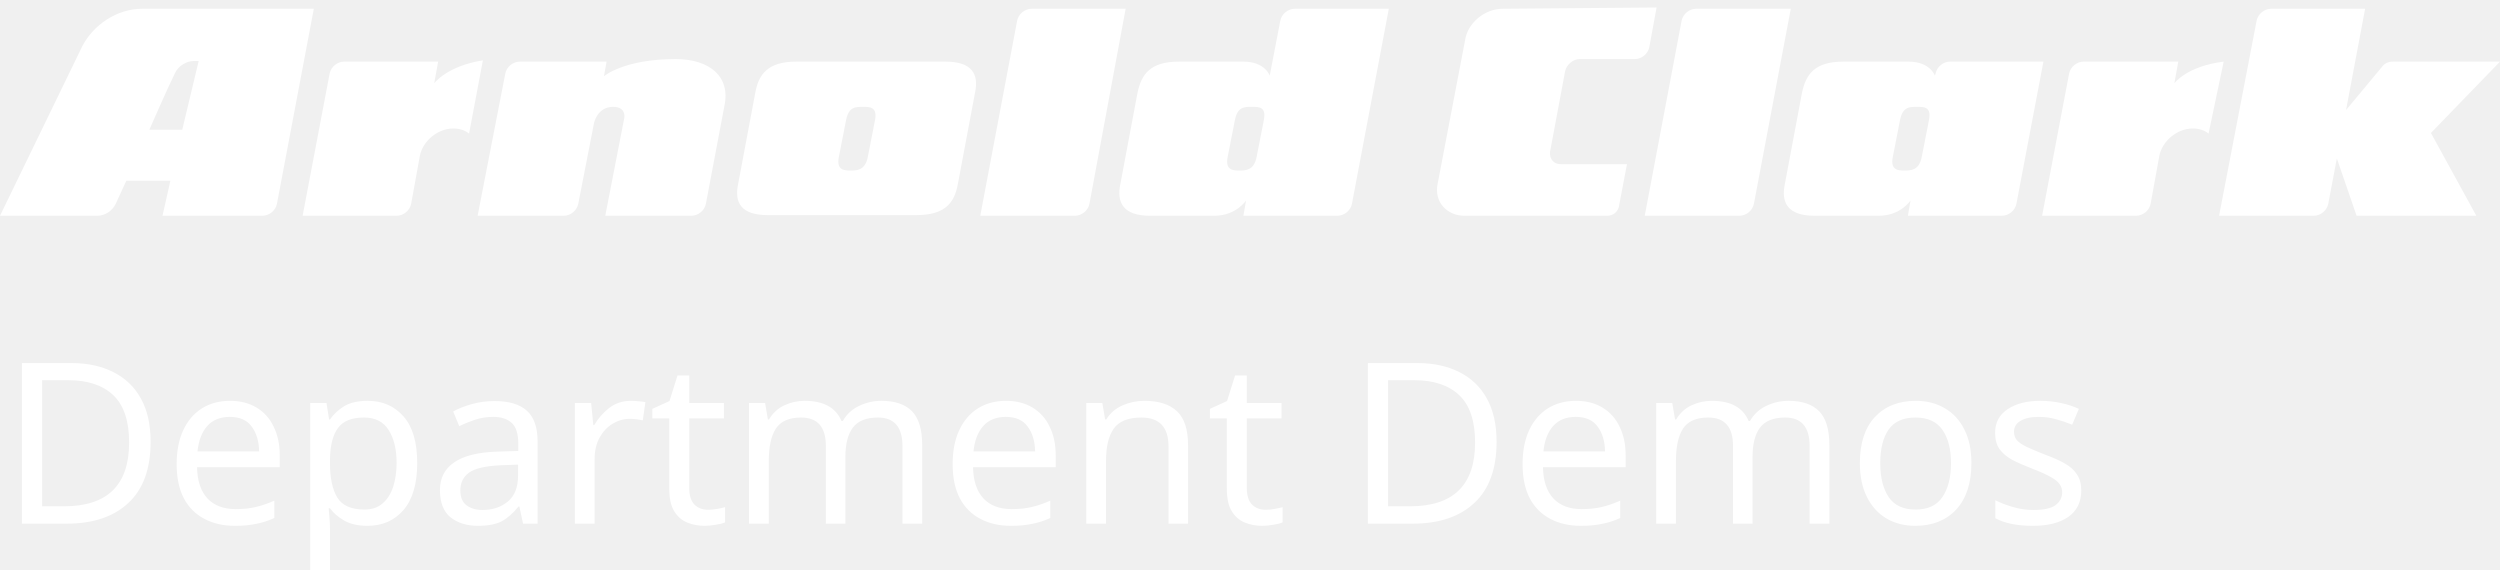
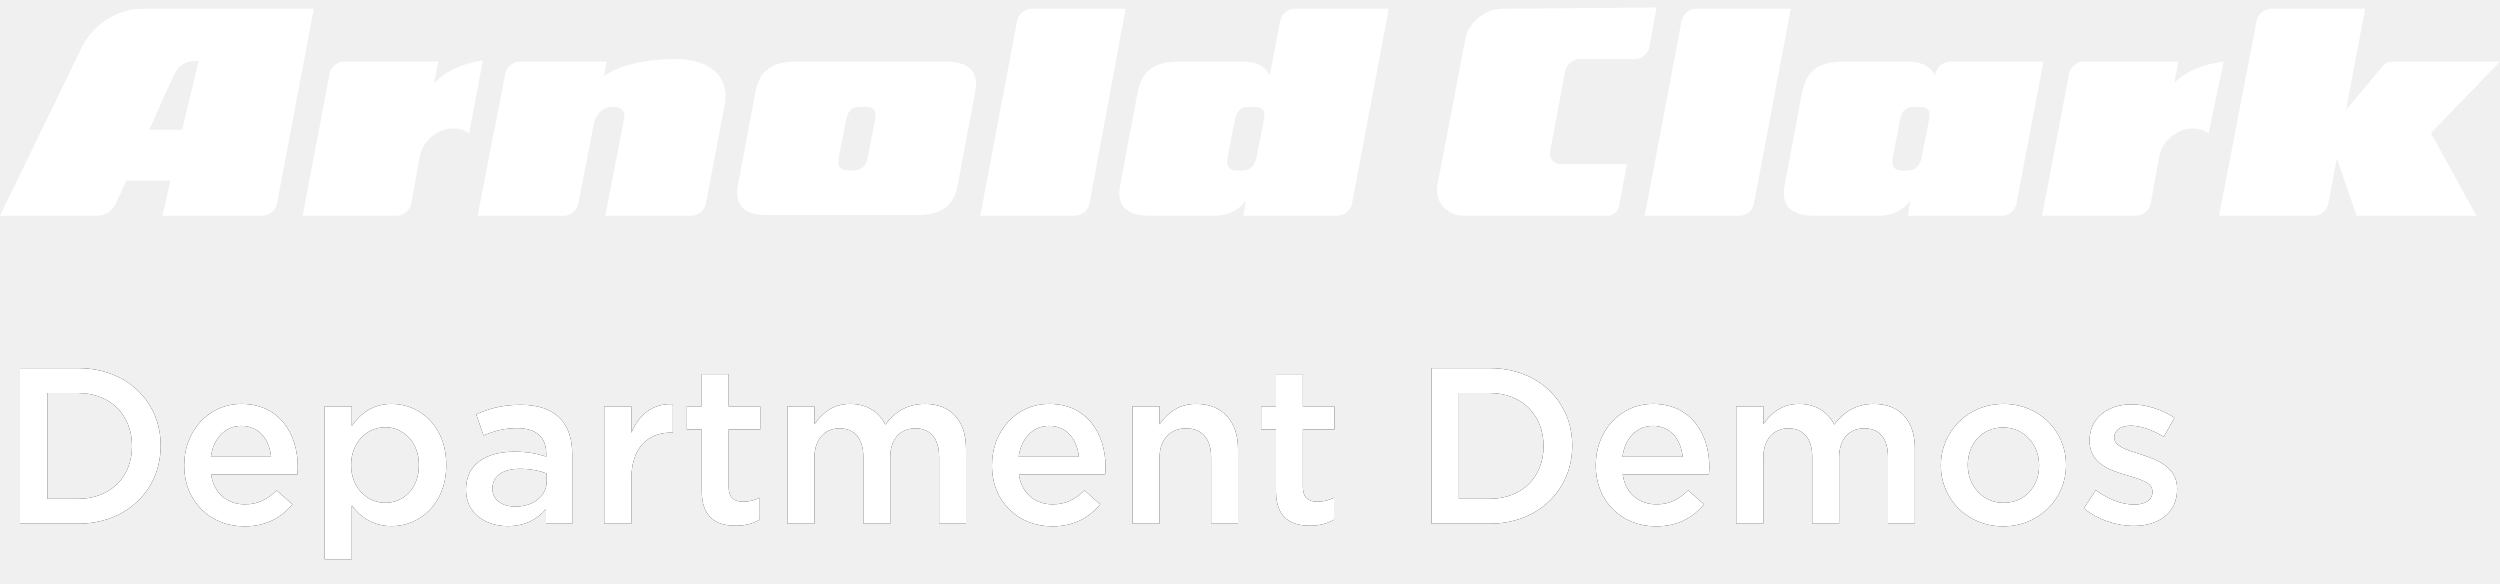
- <svg xmlns="http://www.w3.org/2000/svg" width="180px" height="41px" viewBox="0 0 180 41" version="1.1">
-   <defs />
+ <svg xmlns="http://www.w3.org/2000/svg" xmlns:xlink="http://www.w3.org/1999/xlink" width="180px" height="42px" viewBox="0 0 180 42" version="1.1">
+   <defs>
+     <path d="M5.616,15 C9.136,15 11.568,12.552 11.568,9.4 L11.568,9.368 C11.568,6.216 9.136,3.8 5.616,3.8 L1.44,3.8 L1.44,15 L5.616,15 Z M5.616,13.208 L3.408,13.208 L3.408,5.592 L5.616,5.592 C7.968,5.592 9.504,7.208 9.504,9.4 L9.504,9.432 C9.504,11.624 7.968,13.208 5.616,13.208 Z M17.6,15.192 C19.152,15.192 20.256,14.568 21.056,13.608 L19.92,12.6 C19.248,13.256 18.576,13.608 17.632,13.608 C16.384,13.608 15.408,12.84 15.2,11.464 L21.408,11.464 C21.424,11.272 21.44,11.096 21.44,10.92 C21.44,8.488 20.08,6.376 17.392,6.376 C14.976,6.376 13.264,8.36 13.264,10.776 L13.264,10.808 C13.264,13.416 15.152,15.192 17.6,15.192 Z M19.52,10.184 L15.184,10.184 C15.36,8.872 16.192,7.96 17.376,7.96 C18.656,7.96 19.392,8.936 19.52,10.184 Z M25.328,17.56 L25.328,13.688 C25.92,14.472 26.8,15.176 28.208,15.176 C30.208,15.176 32.128,13.592 32.128,10.792 L32.128,10.76 C32.128,7.944 30.192,6.376 28.208,6.376 C26.832,6.376 25.952,7.08 25.328,7.96 L25.328,6.552 L23.376,6.552 L23.376,17.56 L25.328,17.56 Z M27.744,13.496 C26.432,13.496 25.28,12.408 25.28,10.792 L25.28,10.76 C25.28,9.144 26.432,8.056 27.744,8.056 C29.04,8.056 30.16,9.128 30.16,10.76 L30.16,10.792 C30.16,12.456 29.072,13.496 27.744,13.496 Z M36.56,15.176 C37.856,15.176 38.736,14.632 39.312,13.944 L39.312,15 L41.2,15 L41.2,9.992 C41.2,8.888 40.912,7.992 40.288,7.384 C39.696,6.776 38.752,6.44 37.488,6.44 C36.144,6.44 35.232,6.712 34.288,7.128 L34.816,8.648 C35.584,8.328 36.288,8.12 37.232,8.12 C38.592,8.12 39.328,8.76 39.328,9.96 L39.328,10.168 C38.672,9.96 38,9.816 37.056,9.816 C34.992,9.816 33.552,10.712 33.552,12.536 L33.552,12.568 C33.552,14.264 34.976,15.176 36.56,15.176 Z M37.104,13.768 C36.176,13.768 35.456,13.304 35.456,12.488 L35.456,12.456 C35.456,11.576 36.192,11.048 37.44,11.048 C38.208,11.048 38.864,11.192 39.36,11.384 L39.36,11.96 C39.36,13.032 38.384,13.768 37.104,13.768 Z M45.456,15 L45.456,11.784 C45.456,9.544 46.64,8.44 48.336,8.44 L48.448,8.44 L48.448,6.392 C46.96,6.328 45.984,7.192 45.456,8.456 L45.456,6.552 L43.504,6.552 L43.504,15 L45.456,15 Z M52.96,15.144 C53.696,15.144 54.224,14.984 54.704,14.712 L54.704,13.128 C54.32,13.32 53.936,13.416 53.504,13.416 C52.848,13.416 52.464,13.112 52.464,12.36 L52.464,8.216 L54.736,8.216 L54.736,6.552 L52.464,6.552 L52.464,4.232 L50.528,4.232 L50.528,6.552 L49.456,6.552 L49.456,8.216 L50.528,8.216 L50.528,12.664 C50.528,14.52 51.536,15.144 52.96,15.144 Z M58.64,15 L58.64,10.232 C58.64,8.936 59.376,8.136 60.448,8.136 C61.52,8.136 62.16,8.872 62.16,10.184 L62.16,15 L64.096,15 L64.096,10.232 C64.096,8.872 64.848,8.136 65.904,8.136 C66.992,8.136 67.616,8.856 67.616,10.2 L67.616,15 L69.552,15 L69.552,9.608 C69.552,7.544 68.432,6.376 66.592,6.376 C65.312,6.376 64.416,6.968 63.744,7.864 C63.296,6.968 62.432,6.376 61.216,6.376 C59.92,6.376 59.184,7.08 58.64,7.832 L58.64,6.552 L56.688,6.552 L56.688,15 L58.64,15 Z M75.76,15.192 C77.312,15.192 78.416,14.568 79.216,13.608 L78.08,12.6 C77.408,13.256 76.736,13.608 75.792,13.608 C74.544,13.608 73.568,12.84 73.36,11.464 L79.568,11.464 C79.584,11.272 79.6,11.096 79.6,10.92 C79.6,8.488 78.24,6.376 75.552,6.376 C73.136,6.376 71.424,8.36 71.424,10.776 L71.424,10.808 C71.424,13.416 73.312,15.192 75.76,15.192 Z M77.68,10.184 L73.344,10.184 C73.52,8.872 74.352,7.96 75.536,7.96 C76.816,7.96 77.552,8.936 77.68,10.184 Z M83.488,15 L83.488,10.232 C83.488,8.92 84.272,8.136 85.392,8.136 C86.544,8.136 87.2,8.888 87.2,10.2 L87.2,15 L89.136,15 L89.136,9.608 C89.136,7.656 88.032,6.376 86.128,6.376 C84.816,6.376 84.032,7.064 83.488,7.848 L83.488,6.552 L81.536,6.552 L81.536,15 L83.488,15 Z M94.304,15.144 C95.04,15.144 95.568,14.984 96.048,14.712 L96.048,13.128 C95.664,13.32 95.28,13.416 94.848,13.416 C94.192,13.416 93.808,13.112 93.808,12.36 L93.808,8.216 L96.08,8.216 L96.08,6.552 L93.808,6.552 L93.808,4.232 L91.872,4.232 L91.872,6.552 L90.8,6.552 L90.8,8.216 L91.872,8.216 L91.872,12.664 C91.872,14.52 92.88,15.144 94.304,15.144 Z M107.248,15 C110.768,15 113.2,12.552 113.2,9.4 L113.2,9.368 C113.2,6.216 110.768,3.8 107.248,3.8 L103.072,3.8 L103.072,15 L107.248,15 Z M107.248,13.208 L105.04,13.208 L105.04,5.592 L107.248,5.592 C109.6,5.592 111.136,7.208 111.136,9.4 L111.136,9.432 C111.136,11.624 109.6,13.208 107.248,13.208 Z M119.232,15.192 C120.784,15.192 121.888,14.568 122.688,13.608 L121.552,12.6 C120.88,13.256 120.208,13.608 119.264,13.608 C118.016,13.608 117.04,12.84 116.832,11.464 L123.04,11.464 C123.056,11.272 123.072,11.096 123.072,10.92 C123.072,8.488 121.712,6.376 119.024,6.376 C116.608,6.376 114.896,8.36 114.896,10.776 L114.896,10.808 C114.896,13.416 116.784,15.192 119.232,15.192 Z M121.152,10.184 L116.816,10.184 C116.992,8.872 117.824,7.96 119.008,7.96 C120.288,7.96 121.024,8.936 121.152,10.184 Z M126.96,15 L126.96,10.232 C126.96,8.936 127.696,8.136 128.768,8.136 C129.84,8.136 130.48,8.872 130.48,10.184 L130.48,15 L132.416,15 L132.416,10.232 C132.416,8.872 133.168,8.136 134.224,8.136 C135.312,8.136 135.936,8.856 135.936,10.2 L135.936,15 L137.872,15 L137.872,9.608 C137.872,7.544 136.752,6.376 134.912,6.376 C133.632,6.376 132.736,6.968 132.064,7.864 C131.616,6.968 130.752,6.376 129.536,6.376 C128.24,6.376 127.504,7.08 126.96,7.832 L126.96,6.552 L125.008,6.552 L125.008,15 L126.96,15 Z M144.224,15.192 C146.832,15.192 148.752,13.192 148.752,10.792 L148.752,10.76 C148.752,8.344 146.848,6.376 144.256,6.376 C141.664,6.376 139.744,8.376 139.744,10.792 L139.744,10.824 C139.744,13.224 141.648,15.192 144.224,15.192 Z M144.256,13.496 C142.752,13.496 141.68,12.264 141.68,10.792 L141.68,10.76 C141.68,9.288 142.672,8.072 144.224,8.072 C145.744,8.072 146.816,9.304 146.816,10.792 L146.816,10.824 C146.816,12.28 145.824,13.496 144.256,13.496 Z M153.616,15.16 C155.376,15.16 156.752,14.28 156.752,12.504 L156.752,12.472 C156.752,10.952 155.36,10.392 154.128,10.008 C153.136,9.688 152.224,9.432 152.224,8.808 L152.224,8.776 C152.224,8.312 152.656,7.944 153.408,7.944 C154.112,7.944 154.976,8.248 155.792,8.744 L156.56,7.368 C155.664,6.776 154.512,6.408 153.456,6.408 C151.776,6.408 150.448,7.384 150.448,9 L150.448,9.032 C150.448,10.632 151.84,11.144 153.088,11.496 C154.08,11.8 154.976,12.024 154.976,12.68 L154.976,12.712 C154.976,13.272 154.496,13.624 153.664,13.624 C152.8,13.624 151.824,13.272 150.896,12.584 L150.032,13.896 C151.088,14.744 152.416,15.16 153.616,15.16 Z" id="path-1" />
+   </defs>
  <g id="Page-1" stroke="none" stroke-width="1" fill="none" fill-rule="evenodd">
-     <g id="Demo-app---Admin---Schedule" transform="translate(-237, -18)" fill="#FFFFFF">
-       <g id="Group-3" transform="translate(237, 18)">
-         <g id="ac-logo-4">
-           <g id="Group">
-             <path d="M122.116,0.631 C121.642,0.631 121.168,0.997 121.074,1.502 L118.421,15.534 L125.242,15.534 C125.716,15.534 126.189,15.167 126.284,14.663 L128.937,0.631 L122.116,0.631 L122.116,0.631 Z" id="Shape" />
-             <path d="M68.068,4.437 L57.316,4.437 C55.279,4.437 54.616,5.354 54.379,6.684 L53.147,13.241 C52.863,14.571 53.337,15.488 55.279,15.488 L65.984,15.488 C68.068,15.488 68.732,14.571 68.968,13.241 L70.2,6.684 C70.484,5.354 70.011,4.437 68.068,4.437 L68.068,4.437 Z M63,8.655 L62.479,11.315 C62.289,12.278 61.674,12.278 61.247,12.278 C60.821,12.278 60.205,12.278 60.395,11.315 L60.916,8.655 C61.105,7.692 61.579,7.692 62.147,7.692 C62.621,7.692 63.189,7.692 63,8.655 L63,8.655 Z" id="Shape" />
-             <path d="M93.221,0.631 C92.747,0.631 92.274,0.997 92.179,1.502 L91.421,5.445 C91.421,5.445 91.089,4.437 89.526,4.437 L84.884,4.437 C82.8,4.437 82.184,5.354 81.9,6.684 L80.668,13.241 C80.384,14.571 80.858,15.534 82.8,15.534 L87.442,15.534 C89.005,15.534 89.716,14.433 89.716,14.433 L89.526,15.534 L96.3,15.534 C96.774,15.534 97.247,15.167 97.342,14.663 L99.995,0.631 L93.221,0.631 L93.221,0.631 Z M90.995,8.655 L90.474,11.315 C90.284,12.278 89.668,12.278 89.242,12.278 C88.816,12.278 88.2,12.278 88.389,11.315 L88.911,8.655 C89.1,7.692 89.574,7.692 90.142,7.692 C90.663,7.692 91.184,7.692 90.995,8.655 L90.995,8.655 Z" id="Shape" />
-             <path d="M48.647,4.253 C44.905,4.253 43.484,5.491 43.484,5.491 L43.674,4.437 L37.421,4.437 C36.947,4.437 36.474,4.803 36.379,5.308 L34.389,15.534 L40.595,15.534 C41.068,15.534 41.542,15.167 41.637,14.663 L42.774,8.839 C42.774,8.839 43.011,7.692 44.147,7.692 C45.095,7.692 44.953,8.472 44.953,8.472 L43.579,15.534 L49.784,15.534 C50.258,15.534 50.732,15.167 50.826,14.663 L52.153,7.647 C52.626,5.491 51.063,4.253 48.647,4.253 L48.647,4.253 Z" id="Shape" />
-             <path d="M74.274,0.631 C73.8,0.631 73.326,0.997 73.232,1.502 L70.579,15.534 L77.4,15.534 C77.874,15.534 78.347,15.167 78.442,14.663 L81.047,0.631 L74.274,0.631 L74.274,0.631 Z" id="Shape" />
-             <path d="M140.4,4.437 L140.4,4.437 C139.926,4.437 139.453,4.803 139.358,5.308 L139.311,5.445 C139.311,5.445 138.979,4.437 137.416,4.437 L132.726,4.437 C130.642,4.437 130.026,5.354 129.742,6.684 L128.511,13.241 C128.226,14.571 128.7,15.534 130.642,15.534 L135.284,15.534 C136.847,15.534 137.558,14.433 137.558,14.433 L137.368,15.534 L144.142,15.534 C144.616,15.534 145.089,15.167 145.184,14.663 L147.126,4.437 L140.4,4.437 L140.4,4.437 Z M138.884,8.655 L138.363,11.315 C138.174,12.278 137.558,12.278 137.132,12.278 C136.705,12.278 136.089,12.278 136.279,11.315 L136.8,8.655 C136.989,7.692 137.463,7.692 138.032,7.692 C138.553,7.692 139.074,7.692 138.884,8.655 L138.884,8.655 Z" id="Shape" />
-             <path d="M180,4.437 L172.279,4.437 C171.947,4.437 171.663,4.574 171.474,4.849 L168.916,7.922 L170.289,0.631 L163.516,0.631 C163.042,0.631 162.568,0.997 162.474,1.502 L159.774,15.534 L166.595,15.534 C167.068,15.534 167.542,15.167 167.637,14.663 L168.253,11.407 L169.674,15.534 L178.295,15.534 L175.026,9.573 L180,4.437 L180,4.437 Z" id="Shape" />
-             <path d="M31.263,5.996 L31.547,4.437 L24.774,4.437 C24.3,4.437 23.826,4.803 23.732,5.308 L21.789,15.534 L28.563,15.534 C29.037,15.534 29.511,15.167 29.605,14.663 L30.221,11.269 C30.411,10.169 31.5,9.252 32.637,9.252 C33.111,9.252 33.489,9.389 33.774,9.618 L34.768,4.345 C32.163,4.758 31.263,5.996 31.263,5.996 L31.263,5.996 Z" id="Shape" />
-             <path d="M156.553,5.996 L156.837,4.437 L150.016,4.437 C149.542,4.437 149.068,4.803 148.974,5.308 L147.032,15.534 L153.805,15.534 C154.279,15.534 154.753,15.167 154.847,14.663 L155.463,11.269 C155.653,10.169 156.742,9.252 157.879,9.252 C158.353,9.252 158.732,9.389 159.016,9.618 L160.105,4.437 C157.453,4.758 156.553,5.996 156.553,5.996 L156.553,5.996 Z" id="Shape" />
-             <path d="M108.189,0.631 L108.189,0.631 C106.911,0.631 105.679,1.639 105.489,2.877 L103.5,13.287 C103.263,14.525 104.163,15.534 105.442,15.534 L105.442,15.534 L115.721,15.534 L115.721,15.534 C116.147,15.534 116.479,15.259 116.574,14.846 C116.574,14.846 116.574,14.846 116.574,14.8 L117.142,11.82 L112.358,11.82 C111.884,11.82 111.553,11.453 111.6,10.948 L112.689,5.124 C112.784,4.666 113.258,4.253 113.732,4.253 L117.711,4.253 C118.184,4.253 118.658,3.886 118.753,3.382 L119.274,0.539 L108.189,0.631 L108.189,0.631 Z" id="Shape" />
-             <path d="M10.232,0.631 C8.432,0.631 6.726,1.777 5.921,3.336 L0,15.534 L7.011,15.534 C7.579,15.534 8.1,15.167 8.337,14.663 L9.095,13.012 L12.268,13.012 L11.7,15.534 L18.9,15.534 C19.374,15.534 19.847,15.167 19.942,14.663 L22.595,0.631 L10.232,0.631 L10.232,0.631 Z M13.121,9.343 L10.753,9.343 C10.753,9.343 12.032,6.408 12.6,5.262 C12.837,4.758 13.405,4.391 13.974,4.391 L14.305,4.391 L13.121,9.343 L13.121,9.343 Z" id="Shape" />
-           </g>
+     <g id="demo-logo" transform="translate(0, 0.538814)" fill-rule="nonzero">
+       <g id="ac-logo-4" transform="translate(0, 0)" fill="#FFFFFF">
+         <g id="Group" transform="translate(0, -0)">
+           <path d="M122.116,0.092 C121.642,0.092 121.168,0.459 121.074,0.963 L118.421,14.995 L125.242,14.995 C125.716,14.995 126.189,14.628 126.284,14.124 L128.937,0.092 L122.116,0.092 L122.116,0.092 Z" id="Shape" />
+           <path d="M68.068,3.898 L57.316,3.898 C55.279,3.898 54.616,4.815 54.379,6.145 L53.147,12.702 C52.863,14.032 53.337,14.949 55.279,14.949 L65.984,14.949 C68.068,14.949 68.732,14.032 68.968,12.702 L70.2,6.145 C70.484,4.815 70.011,3.898 68.068,3.898 L68.068,3.898 Z M63,8.117 L62.479,10.776 C62.289,11.739 61.674,11.739 61.247,11.739 C60.821,11.739 60.205,11.739 60.395,10.776 L60.916,8.117 C61.105,7.154 61.579,7.154 62.147,7.154 C62.621,7.154 63.189,7.154 63,8.117 L63,8.117 Z" id="Shape" />
+           <path d="M93.221,0.092 C92.747,0.092 92.274,0.459 92.179,0.963 L91.421,4.907 C91.421,4.907 91.089,3.898 89.526,3.898 L84.884,3.898 C82.8,3.898 82.184,4.815 81.9,6.145 L80.668,12.702 C80.384,14.032 80.858,14.995 82.8,14.995 L87.442,14.995 C89.005,14.995 89.716,13.895 89.716,13.895 L89.526,14.995 L96.3,14.995 C96.774,14.995 97.247,14.628 97.342,14.124 L99.995,0.092 L93.221,0.092 L93.221,0.092 Z M90.995,8.117 L90.474,10.776 C90.284,11.739 89.668,11.739 89.242,11.739 C88.816,11.739 88.2,11.739 88.389,10.776 L88.911,8.117 C89.1,7.154 89.574,7.154 90.142,7.154 C90.663,7.154 91.184,7.154 90.995,8.117 L90.995,8.117 Z" id="Shape" />
+           <path d="M48.647,3.714 C44.905,3.714 43.484,4.953 43.484,4.953 L43.674,3.898 L37.421,3.898 C36.947,3.898 36.474,4.265 36.379,4.769 L34.389,14.995 L40.595,14.995 C41.068,14.995 41.542,14.628 41.637,14.124 L42.774,8.3 C42.774,8.3 43.011,7.154 44.147,7.154 C45.095,7.154 44.953,7.933 44.953,7.933 L43.579,14.995 L49.784,14.995 C50.258,14.995 50.732,14.628 50.826,14.124 L52.153,7.108 C52.626,4.953 51.063,3.714 48.647,3.714 L48.647,3.714 Z" id="Shape" />
+           <path d="M74.274,0.092 C73.8,0.092 73.326,0.459 73.232,0.963 L70.579,14.995 L77.4,14.995 C77.874,14.995 78.347,14.628 78.442,14.124 L81.047,0.092 L74.274,0.092 L74.274,0.092 Z" id="Shape" />
+           <path d="M140.4,3.898 L140.4,3.898 C139.926,3.898 139.453,4.265 139.358,4.769 L139.311,4.907 C139.311,4.907 138.979,3.898 137.416,3.898 L132.726,3.898 C130.642,3.898 130.026,4.815 129.742,6.145 L128.511,12.702 C128.226,14.032 128.7,14.995 130.642,14.995 L135.284,14.995 C136.847,14.995 137.558,13.895 137.558,13.895 L137.368,14.995 L144.142,14.995 C144.616,14.995 145.089,14.628 145.184,14.124 L147.126,3.898 L140.4,3.898 L140.4,3.898 Z M138.884,8.117 L138.363,10.776 C138.174,11.739 137.558,11.739 137.132,11.739 C136.705,11.739 136.089,11.739 136.279,10.776 L136.8,8.117 C136.989,7.154 137.463,7.154 138.032,7.154 C138.553,7.154 139.074,7.154 138.884,8.117 L138.884,8.117 Z" id="Shape" />
+           <path d="M180,3.898 L172.279,3.898 C171.947,3.898 171.663,4.035 171.474,4.311 L168.916,7.383 L170.289,0.092 L163.516,0.092 C163.042,0.092 162.568,0.459 162.474,0.963 L159.774,14.995 L166.595,14.995 C167.068,14.995 167.542,14.628 167.637,14.124 L168.253,10.868 L169.674,14.995 L178.295,14.995 L175.026,9.034 L180,3.898 L180,3.898 Z" id="Shape" />
+           <path d="M31.263,5.457 L31.547,3.898 L24.774,3.898 C24.3,3.898 23.826,4.265 23.732,4.769 L21.789,14.995 L28.563,14.995 C29.037,14.995 29.511,14.628 29.605,14.124 L30.221,10.73 C30.411,9.63 31.5,8.713 32.637,8.713 C33.111,8.713 33.489,8.85 33.774,9.08 L34.768,3.806 C32.163,4.219 31.263,5.457 31.263,5.457 L31.263,5.457 Z" id="Shape" />
+           <path d="M156.553,5.457 L156.837,3.898 L150.016,3.898 C149.542,3.898 149.068,4.265 148.974,4.769 L147.032,14.995 L153.805,14.995 C154.279,14.995 154.753,14.628 154.847,14.124 L155.463,10.73 C155.653,9.63 156.742,8.713 157.879,8.713 C158.353,8.713 158.732,8.85 159.016,9.08 L160.105,3.898 C157.453,4.219 156.553,5.457 156.553,5.457 L156.553,5.457 Z" id="Shape" />
+           <path d="M108.189,0.092 L108.189,0.092 C106.911,0.092 105.679,1.101 105.489,2.339 L103.5,12.748 C103.263,13.986 104.163,14.995 105.442,14.995 L105.442,14.995 L115.721,14.995 L115.721,14.995 C116.147,14.995 116.479,14.72 116.574,14.307 C116.574,14.307 116.574,14.307 116.574,14.261 L117.142,11.281 L112.358,11.281 C111.884,11.281 111.553,10.914 111.6,10.409 L112.689,4.586 C112.784,4.127 113.258,3.714 113.732,3.714 L117.711,3.714 C118.184,3.714 118.658,3.348 118.753,2.843 L119.274,-4.4408921e-16 L108.189,0.092 L108.189,0.092 Z" id="Shape" />
+           <path d="M10.232,0.092 C8.432,0.092 6.726,1.238 5.921,2.797 L0,14.995 L7.011,14.995 C7.579,14.995 8.1,14.628 8.337,14.124 L9.095,12.473 L12.268,12.473 L11.7,14.995 L18.9,14.995 C19.374,14.995 19.847,14.628 19.942,14.124 L22.595,0.092 L10.232,0.092 L10.232,0.092 Z M13.121,8.804 L10.753,8.804 C10.753,8.804 12.032,5.87 12.6,4.723 C12.837,4.219 13.405,3.852 13.974,3.852 L14.305,3.852 L13.121,8.804 L13.121,8.804 Z" id="Shape" />
        </g>
-         <text id="Department-Demos" font-family="Gotham-Book, Gotham" font-size="16.2" font-weight="300">
-           <tspan x="0" y="37.706">Department Demos</tspan>
-         </text>
+       </g>
+       <g id="DepartmentDemos" transform="translate(0, 22.16707)">
+         <use fill="#000000" xlink:href="#path-1" />
+         <use fill="#FFFFFF" xlink:href="#path-1" />
      </g>
    </g>
  </g>
</svg>
